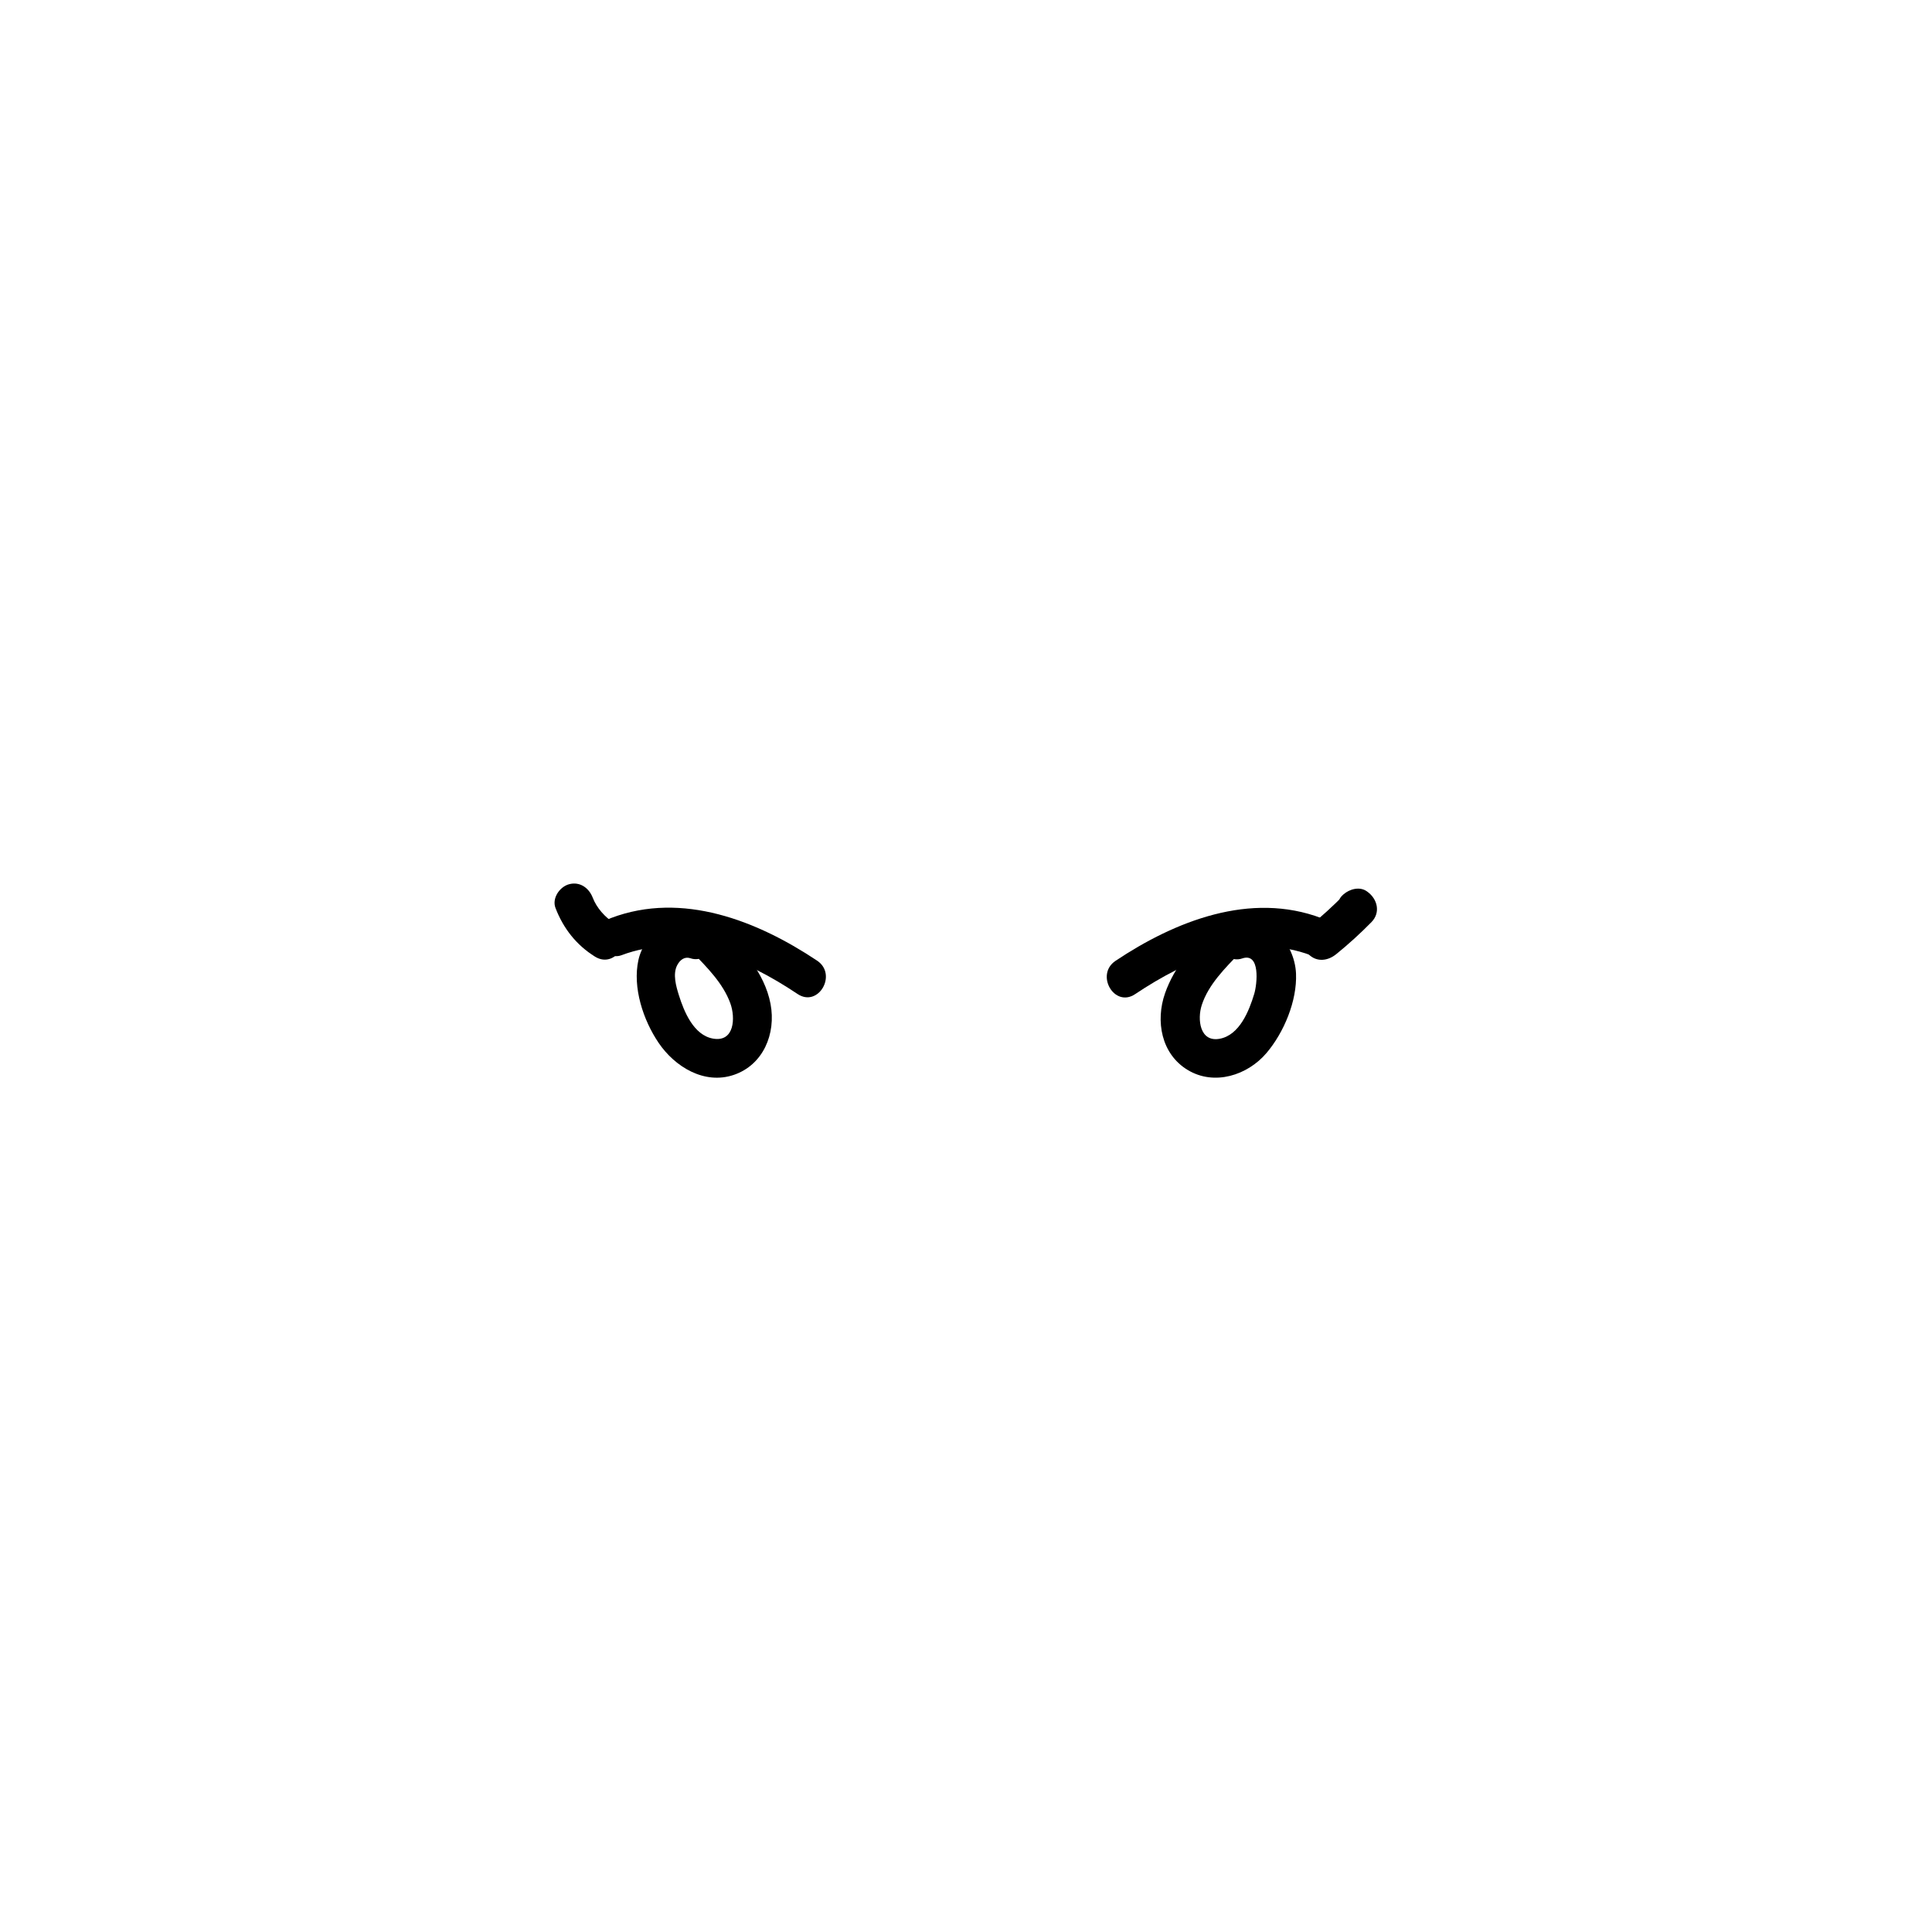
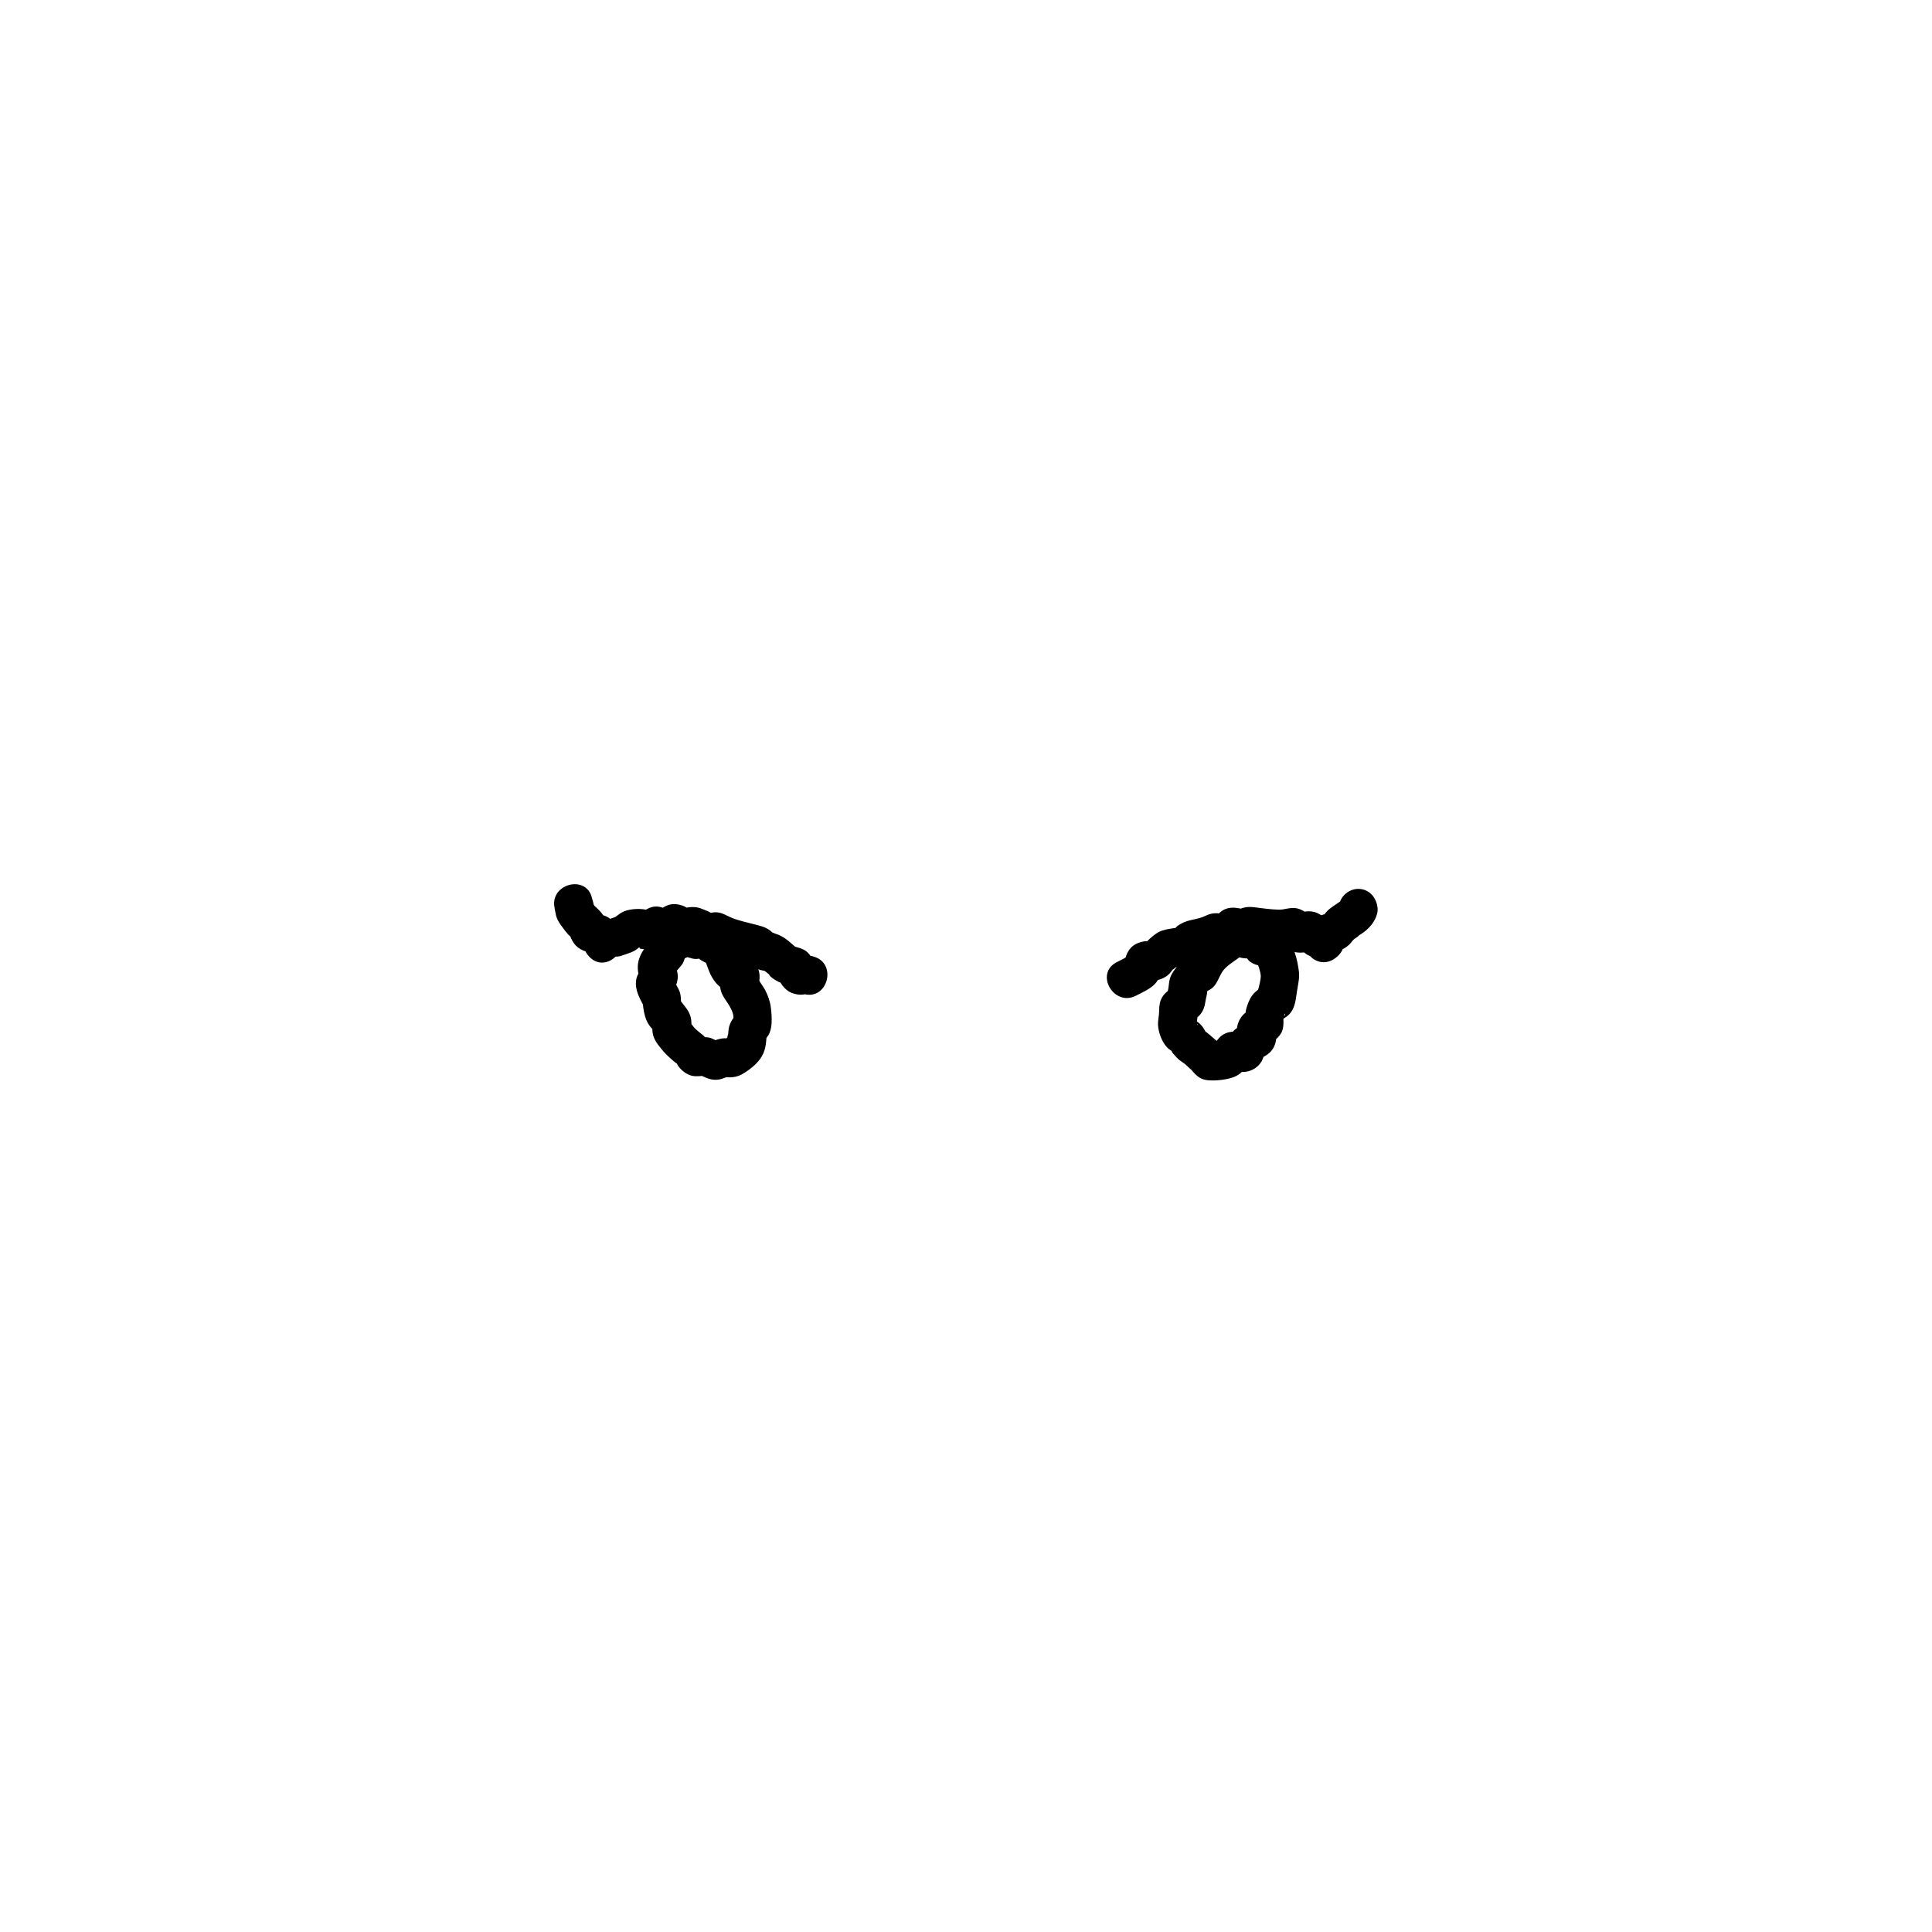
<svg xmlns="http://www.w3.org/2000/svg" id="base" viewBox="0 0 1000 1000">
-   <path d="M627.64,478.96c-9.99,10.43-19.79,21.32-24.63,35.19-5.01,14.37-1.96,31.42,11.78,39.69s30.9,2.75,40.7-8.75c9.05-10.62,15.9-27,15.33-41.11-.66-16.42-15.63-33.3-33.25-27.15-5.1,1.78-8.48,6.84-6.98,12.3,1.36,4.95,7.18,8.77,12.3,6.98,9.61-3.35,7.81,13.29,6.3,18.3-2.64,8.78-7.61,21.39-17.92,23.26s-11.62-10.11-9.24-17.45c3.47-10.7,12.18-19.21,19.76-27.13,8.9-9.3-5.22-23.46-14.14-14.14h0Z" />
-   <path d="M587.5,514.59c26.74-17.84,59.13-32.2,91.2-20.07,5.05,1.91,10.96-2.12,12.3-6.98,1.54-5.62-1.91-10.38-6.98-12.3-36.84-13.93-75.73,1.48-106.61,22.08-10.66,7.11-.65,24.44,10.09,17.27h0Z" />
-   <path d="M358.55,493.01c7.46,7.79,15.76,16,19.49,26.36,2.67,7.41,2.16,20.16-8.97,18.21-10.01-1.76-14.99-13.9-17.66-22.4-1.45-4.62-3.32-11-.88-15.62,1.57-2.98,4.03-4.55,6.93-3.54,5.1,1.78,10.94-2.03,12.3-6.98,1.51-5.51-1.87-10.51-6.98-12.3-14.22-4.96-29.29,6.28-32.34,20.18-3.11,14.18,2.48,31.11,10.48,42.89,8.39,12.35,23.6,21.72,38.86,16.56s21.98-21.29,19.05-36.75c-3.08-16.28-15.09-29.21-26.14-40.75-8.92-9.32-23.05,4.84-14.14,14.14h0Z" />
-   <path d="M422.93,497.23c-30.88-20.6-69.77-36.01-106.61-22.08-5.05,1.91-8.51,6.75-6.98,12.3,1.33,4.84,7.22,8.9,12.3,6.98,32.07-12.13,64.46,2.23,91.2,20.07,10.74,7.16,20.76-10.15,10.09-17.27h0Z" />
-   <path d="M691.5,493.98c6.43-5.21,12.54-10.76,18.34-16.67,4.86-4.95,3.15-11.96-2.02-15.71l-.32-.23c-3.71-2.69-9.01-1.19-12.12,1.56l-.3.26c-4.04,3.58-3.66,10.49,0,14.14,4.02,4.02,10.09,3.59,14.14,0l.3-.26-12.12,1.56.32.23c-.67-5.24-1.35-10.47-2.02-15.71-5.8,5.9-11.91,11.46-18.34,16.67-4.2,3.4-3.54,10.6,0,14.14,4.15,4.15,9.93,3.41,14.14,0h0Z" />
-   <path d="M318.04,477.86c-4.97-3.1-9.26-8.06-11.23-13.19s-6.73-8.52-12.3-6.98c-4.82,1.32-8.93,7.23-6.98,12.3,4.05,10.55,10.78,19.14,20.42,25.15,10.95,6.83,21.01-10.47,10.09-17.27h0Z" />
+   <path d="M628.89,480.16c-2.93,2.56-6.35,4.47-9.08,7.3-1.6,1.65-2.99,3.49-4.27,5.4-.63.74-1.14,1.56-1.53,2.46-1.38,2.64-1.45,3.12-.22,1.43,1.14-1.15,1.05-1.28-.27-.39-1.02.68-1.96,1.45-2.82,2.32-1.44,1.54-3.21,3.71-4.21,5.54-1.32,2.43-1.38,4.62-1.73,7.28.17-.85.1-.51-.21,1.02-.69,3.13-.57,3.52.35,1.15l3.59-3.59c-3.09,2.24-6.14,3.72-7.64,7.49-.91,2.27-.81,4.44-.93,6.82-.1,1.85-.61,3.94-.54,5.9.15,4.02,2.04,9.19,4.88,12.03,1.17,1.17,2.46,1.73,3.74,2.63-3.96-2.78.84,2.17,1.47,2.83,1.17,1.24,2.74,2.04,4.04,3.09.83.67,4.87,4.77,1.69,1.2,3.36,3.77,5.05,6.78,10.63,7.11,3.79.23,8.41-.27,12.03-1.43,2.79-.89,4.97-2.55,6.61-5,.4-.6,2.49-3.09.91-1.74l-7.07,2.93c-1.23-.37-1.16-.33.22.12.66.27,1.34.44,2.04.52,2.57.52,4.89.34,7.26-.7s4.09-2.66,5.35-4.81c-.16.28,2.34-5.46,1.43-3.98l-3.59,3.59c3-1.85,6.5-2.83,8.43-6.96.77-1.64,1.12-3.16,1.12-5.02,0-1.05-.13-2.09-.37-3.12-.25-1.88-.32-1.35-.19,1.58l-2.57,4.41c-1.21,1.18,1.32-.43,1.46-.51,1.58-.97,3.26-2.66,4.2-4.26,1.86-3.18.98-7.53,1.25-9.96l-1.37,5.05c.39-.89.79-1.78,1.2-2.66.76-2.6,1.09-3.24.99-1.93l-3.59,3.59c2.84-1.79,5.47-2.76,7.28-5.98s1.99-7.06,2.57-10.56c.55-3.31,1.32-6.45.84-9.85s-1.09-6.56-2.2-9.7-2.32-6.33-4.87-8.66c-1.58-1.44-3.66-2.68-5.81-3-3.33-.5,1.01,2.19-.58-.27-2.14-3.33-6.84-4.58-10.51-4.86-2.72-.21-5.83-1.6-8.81-1.24-5.36.64-10,4.14-10,10,0,4.91,4.6,10.64,10,10-.91-.35-.69-.26.65.27.69.35,1.42.57,2.18.67,1.42.33,2.86.44,4.31.32-2.15-1.45-2.53-1.45-1.15,0,2.16,3.48,6.61,3.61,9.99,4.83l-4.41-2.57c-1.01-.84.46,2.06.56,2.45.36,1.35.93,3.13.96,4.53.03,1.58-.69,3.97-.99,5.66-.04.2-1.33,3.78-.42,2.49l3.59-3.59c-3.71,2.44-6.44,4.02-8.31,8.35-2.08,4.81-2.26,8.01-1.46,13.11v-5.32l-.18,1.13,2.57-4.41c1.13-1.26-.97.28-1.41.55-2.14,1.3-3.75,3.16-4.75,5.42-.73,1.65-1.06,3.23-1.05,5.08.05,1.05.18,2.09.38,3.13.28,1.91.32,1.36.1-1.64l4.6-5.98c-1.51,1.13-5.28,2.47-7.14,4.75s-2.31,4.78-3.22,7.38l2.57-4.41-.57.72,4.41-2.57-.75.19h5.32c-4.06-.69-7.28-2.24-11.43-.49-3.87,1.63-5.02,4.73-7.25,7.86l3.59-3.59c.77-.49-.85-.07-.96-.08-1.32-.06-2.65.24-3.99.19l5.05,1.37c.89.49,2,2.38.97.55s-1.87-2.09-3.28-3.36c-1.53-1.38-3.13-2.79-4.98-4.18.89.67,1.02,1.51.18.03-.64-1.12-1.29-2.21-2.18-3.16-1.54-1.66-3.42-2.56-5.22-3.83l3.59,3.59c.07.8-.13.42-.59-1.14-.08,1.42-.01,1.23.19-.55.43-2.41.22-4.69.42-7.09l-1.37,5.05c-.43.76-2.77,2.4-.77,1.41.94-.46,2.04-1.38,2.76-2.1,2.19-2.19,3-4.84,3.39-7.8.2-1.57,1.23-4.53.75-5.9.08-1.02-.05-.81-.39.65-.67,1.58-.54,1.66.38.23.92-1.19,1.04-1.35.36-.47-.74.79-.52.78.65-.02,4.53-2.14,4.88-7.34,7.87-10.73,2.51-2.85,6.48-4.89,9.41-7.45,4.07-3.55,3.64-10.51,0-14.14-4.04-4.04-10.06-3.56-14.14,0h0Z" />
+   <path d="M588.01,515.36c3.22-1.68,6.97-3.26,9.61-5.91s3-5.63,4.18-8.8l-2.57,4.41.51-.57-4.41,2.57c-3.13-.06-3,.07.41.39,1.25.18,2.49.09,3.72-.27,2.37-.55,4.47-1.74,6.15-3.52.78-.99,1.54-1.98,2.29-2.99-1.39,1.65-.98,1.48,1.23-.51-2.53.82-2.19.92,1,.28.71.07,1.29-.11,1.75-.56,2.81-.52,4.94-.75,7.41-2.37,1.09-.66,2.04-1.48,2.84-2.46-1.72.78-1.64.94.26.47,4.41-.32,8.2-2.65,12.1-4.4l-5.05,1.37c-4.43-.2-.27.64,1.27,1.06,2.47.68,5.08.52,7.43-.43,1.91-.78,3.32-1.92,4.66-3.48.46-.59.92-1.19,1.37-1.79,1.04-1.54.64-1.36-1.21.54l-5.05,1.37c-1.23-.09,4.66.97,3.49.91,1.81.09,3.48-.1,5.22-.66l2.39-1.01c-2.34.27-2.52.46-.56.58,1.33.4,3,.36,4.39.52,2.86.34,5.71.61,8.59.74,1.36.06,2.69.08,4.04-.02.73-.05,4.07-1.05,3.52-1l-5.05-1.37c-1.33-.68.67.99.96,1.27,1.35,1.29,3.41,2.53,5.21,3.02,1.92.53,4.35.43,6.25-.05l1.04-.41c3.07-1.12,3.19-1.31.36-.57l-5.05-1.37c-2.41-1.53-1.76-1.18.35,1.02.92.95,2.01,1.73,3.1,2.5,4.41,3.12,11.12.79,13.68-3.59,2.93-5,.84-10.56-3.59-13.68,3.73,2.63.27-.54-.67-1.47-1.29-1.28-3.42-2.58-5.17-3.06-1.92-.53-4.34-.47-6.23,0-1.58.4-6.01,1.27-1.41,1.02l5.05,1.37c1.25.71-.3-.63-.58-.93-.93-.99-2.02-1.73-3.2-2.35-3.6-1.91-6.37-1.13-10.03-.47-2.5.45-8.35-.3-12.03-.76-2.64-.33-5.19-.81-7.83-.21-.92.17-1.8.46-2.63.88-1.62.59-1.59.67.08.24,1.67-.12,1.7-.34.09-.67l-2.66-.36c-6.81-.34-9.15,4-12.73,8.69l3.59-3.59-.66.4,5.05-1.37-.92-.07,5.05,1.37c-5.34-2.27-9.11-3.86-14.7-1.11-3.89,1.92-8.61,1.71-12.42,3.99-.69.41-2.69,1.52-2.9,2.32-.75.67-.49.68.78.03,1.63-.48,1.59-.56-.14-.24-2.33.26-5.04.66-7.27,1.35-4.58,1.41-8.47,6.33-11.14,8.64l4.41-2.57c3.12.04,2.98-.1-.42-.41-1.25-.17-2.49-.07-3.72.28-2,.47-3.82,1.33-5.3,2.8-2.54,2.53-3.03,5.61-4.19,8.79l2.57-4.41c-.64.74-4.3,2.44-6.06,3.37-11.42,5.96-1.31,23.22,10.09,17.27h0Z" />
+   <path d="M358.08,489.93c.49.77,2.06,4.6,3.56,6.11,1.59,1.59,5.34,2.95,6.27,3.55l-3.59-3.59c1.45,2.4,2.18,6.32,4.16,9.74,2.9,4.99,6.03,6.75,11.33,8.58l-4.41-2.57.69.57-2.57-4.41.19.89v-5.32c-.51,2.96-1.41,5.68-.73,8.73.6,2.68,2.09,4.63,3.54,6.8,1.89,2.85,3.88,6.57,2.84,9.35l2.57-4.41c-2.23,2.72-4.07,4.87-4.76,8.44-.13.68-.17,2.16-.26,2.77-.29.76-.46,1.55-.49,2.37-.43,2.29-.09,1.81,1.03-1.42.06.03-1.85,1.54-1.93,1.69-1.48.96-.66.95,2.43-.03l-2.66-.36c-2.87-.08-6.58,1.68-8.25,1.93h5.32c-.89-.26-3.67-2.03-5.58-2.34-2.68-.45-5.22.2-7.86.62h5.32l-1.15-.18,4.41,2.57c1.21.96-.49-.61-.86-1.14-1.29-1.87-2.53-2.88-4.24-4.25-.93-.75-1.74-1.42-2.61-2.23-1.46-1.36-3.48-5.45-2.68-1.18,1.03,5.49.81-1.66.69-2.94-.19-1.88-.7-3.44-1.7-5.09-1.87-3.08-3.15-3.65-4.84-6.92l1.37,5.05c-.32-3.36.22-6.15-1.42-9.36-.94-1.84-1.92-3.3-2.46-5.26v5.32c-.17.82.41-.59.52-.78.84-1.4,1.32-3.15,1.5-4.76.33-2.98-.93-5.46-1.33-8.09v5.32c.12-.68.32-1.33.59-1.95.62-1.45.22-.91-1.23,1.6.7.49,4.33-4.24,4.46-4.46,1.03-1.76,1.53-3.86,1.68-5.86.17-2.22,1.2-2.68-.69.22l-3.59,3.59c.55-.28,2.9-.49,3.84-.86.92-.37,1.83-.78,2.72-1.23-1.85.4-1.76.78.27,1.13,5.06,1.9,10.96-2.11,12.3-6.98,1.54-5.61-1.91-10.39-6.98-12.3-6.71-2.52-12.29-.47-18.74,1.4-3.12.91-5.96,2.99-7.54,5.85-1.03,1.86-1.4,3.88-1.53,5.99-.04.76-.7,3.07-.03,1.36l2.57-4.41c-2.88,2.86-5.01,4.82-6.56,9.02s-.77,7.76.3,12v-5.32c.08-.25-1.41,2.44-1.63,3.16-.71,2.34-.67,4.68-.03,7.03.93,3.39,2.68,6.3,4.29,9.37l-1.37-5.05c.35,5.46,1.05,12.38,5.86,16.21,3.15,2.51-1.52-4.19-.39-4.07-.64-.07-.34,4.4-.26,5.04.41,3.46,2.21,5.8,4.33,8.45,1.42,1.79,2.95,3.41,4.66,4.92,1.16,1.02,2.4,2.21,3.73,3.01,1.71,1.03-1.08-2.1,0,.19,1.24,2.62,4.56,5.22,7.29,5.98,2.48.69,5.83.04,7.68.09l-5.05-1.37c4.46,2.08,7.81,4.45,13.07,3,.29-.08,3.45-1.12,3.52-1.5-.08.41-6.01.33-.51.65,2.83.16,5.41-.27,7.9-1.74,3.68-2.16,7.85-5.4,9.98-9.16,2.44-4.3,2.16-8.15,2.63-13.01l-1.37,5.05c-.57,1.05,2.71-3.91,2.01-2.69,1.08-1.85,1.57-3.93,1.73-6.03.22-2.77-.02-5.63-.34-8.38-.37-3.18-1.44-6.23-2.92-9.09-.67-1.28-1.49-2.47-2.32-3.66l-.72-1.21c-1.79-2.45-2.06-2.72-.8-.81v5.32c.78-4.12,1.81-8.12-.47-12.01-.91-1.55-2.74-3.25-4.28-4.16-1.11-.53-2.24-.98-3.4-1.36-1.34-.3-1.51-.36-.5-.16l3.59,3.59c-1.8-2.9-2.75-5.89-3.84-8.31-1.21-2.7-2.02-4.74-4.35-6.71-1.44-1.21-4.52-2.3-5.26-2.77l3.59,3.59c-.03-.05-1.27-2.95-2-4.08-6.9-10.82-24.22-.8-17.27,10.09h0Z" />
+   <path d="M421.26,495.14c-1.33-.39-2.69-.6-4.09-.58-.63.02-1.26.1-1.88.21-2.05.22-1.77.27.84.18l4.41,2.57-.6-.69,2.57,4.41c-1.22-2.92-2.03-5.85-4.36-8.14-2.56-2.52-5.72-2.62-8.81-3.8l4.41,2.57c-3.86-3.05-7.13-6.98-12.04-8.45-1.26-.38-2.96-1.52-.96.11-.96-.79-1.8-1.7-2.85-2.39-2.39-1.56-4.95-2.05-7.65-2.76-3.73-.99-8.11-1.9-11.64-3.38-3.02-1.26-5.06-2.92-8.59-2.81-2.99.09-5.44,1.64-8.09,2.82l5.05-1.37-.92.08,5.05,1.37c1.76.87-3.31-2.73-3.05-2.57-1.44-.88-3.23-1.49-4.81-2.13-4.86-1.95-8.62-.3-12.5.32h5.32c2.53,1.49,2.46,1.31-.19-.57-.97-.73-2.05-1.26-3.25-1.59-2.03-.64-4.09-.81-6.18-.26-3.42.91-5.44,3.32-8.1,5.42l4.41-2.57-.73.24h5.32c-2.99-.81-5.78-2.91-9.79-1.91-1.48.37-2.8,1.08-4.06,1.9-3.53,2.35-2.56,2.36,2.92.04-.78-.42-1.62-.63-2.51-.64-3.33-.6-7.69-.29-10.79.9-1.86.71-3.05,1.88-4.67,3.01-.81.69-.58.59.68-.28-.92.3-1.84.63-2.74.98-5.06,1.89-8.51,6.77-6.98,12.3,1.34,4.86,7.21,8.88,12.3,6.98,2.15-.8,4.49-1.36,6.52-2.44,1.29-.69,3.31-2.52,3.8-2.78l-5.05,1.37c1.39-.17,3.08-.46,4.48-.31-.73.3-.46.53.82.69,1.07.15,2.15.29,3.22.43,1.94.04,3.54-.29,5.26-1.12,1.21-.58,7.23-3.48,2.1-1.74h-5.32c2.9.68,5.84,2.9,9.79,1.91,1.97-.49,3.63-1.46,5.15-2.81,1.4-1.25,3.04-1.36-.73-.27h-5.32c-2.52-1.55-2.46-1.38.19.52l.86.6c1.68.93,3.98,1.66,5.91,1.66.92,0,5.52-.55,6.17-1.55-4.17-.43-5.05-.23-2.64.59,1.69.81,1.61.64-.23-.5,2.75,2.6,5.32,4.73,9.36,4.82,3.41.07,6.03-1.6,9.01-2.9l-5.05,1.37.91-.05-5.05-1.37c2.16,1.01,4.06,2.41,6.35,3.17,2.09.69,4.26,1.06,6.34,1.81,1.87.67,3.73,1.18,5.65,1.69.9.24,1.94.78,2.88.77,1.48-.02-1.33-1.47.33.3s4.39,3.15,6.74,3.67c.52.12,2.23.59.89-.04,1.03.49,2.35,1.63,3.24,2.41-.65-.57.3.67.43.78,1.23,1.14,2.6,2.03,4.09,2.76,1.82.89,3.74.99,5.59,1.73l-4.41-2.57c-2.57-2.88-.79-.02.22,1.71.91,1.55,2.64,3.37,4.19,4.28,1.71,1,3.99,1.56,5.94,1.61l1.1-.07c3.39-.34,3.55-.46.48-.34,12.38,3.6,17.67-15.69,5.32-19.29h0Z" />
+   <path d="M693.97,493.09c.87-1.14,1.33-2.54,1.67-3.92.18-1.01.32-2.02.42-3.04,0,.81-.19,1.58-.55,2.32l-3.59,3.59c-2.44,1.29,4.03-1.26,3.51-.97,1.29-.72,2.47-1.64,3.49-2.71.44-.54.88-1.09,1.32-1.63.82-.76.99-.96.52-.61-.38.39,4.48-2.95,2.09-1.66,5.03-2.72,10.4-8.11,10.18-14.38h-20v.13c.48,5.38,4.27,10,10.01,10,5.04,0,10.47-4.59,10-10v-.13c-.48-5.38-4.27-10-10.01-10-5.27,0-10.19,4.58-10,10v.37c.47-1.68.92-3.36,1.38-5.05-.38.43-.69.92-.92,1.45-.85,1.51-.32,1.23,1.61-.84-.78-.04-2.37,1.25-3,1.67-1.86,1.25-4.9,3.03-6.64,5.72-1.24,1.34-.78,1.2,1.39-.4-.63.08-1.25.2-1.86.36-1.82.53-3.83,1.64-5.16,2.97-1.52,1.52-2.59,3.51-3.15,5.57-.2,1.14-.37,2.28-.49,3.43.01-.81.19-1.59.54-2.33-3.28,4.3-.67,11.19,3.59,13.68,5.14,3.01,10.4.72,13.68-3.59h0Z" />
+   <path d="M319.11,481.01c2.72,2.9,1.6,2.31.94.46-.84-2.35-2.1-4.26-4.04-5.78-1.35-1.06-2.79-1.73-4.48-2.17-1.02-.17-2.04-.31-3.07-.42-1.84-.17-1.23.08,1.82.74l3.59,3.59c.24,1.15.19,1.12-.15-.07-.4-1.11-.85-2.19-1.34-3.27-.93-1.72-2.24-2.94-3.62-4.25-.87-.87-1.07-1.01-.58-.4-1.64-2.11-2.09-2.69-1.35-1.76,1.14,2.24-.19-1.91-.42-2.87-2.97-12.52-22.26-7.22-19.29,5.32-.44-1.84.55,3.26.7,3.83.42,1.58,1.19,2.92,2.06,4.26,0,0,4.87,6.98,5.58,6.47-.09.06-1.69-3.62-.38-.26.73,1.86,1.64,3.67,3.08,5.11,1.31,1.31,3.24,2.4,5.04,2.93,1.14.25,2.29.42,3.46.52,2.4.26,1.3-.34-3.32-1.8l-2.57-4.41c1.2,3.14,1.8,5.8,4.2,8.37,8.83,9.4,22.95-4.76,14.14-14.14h0Z" />
</svg>
